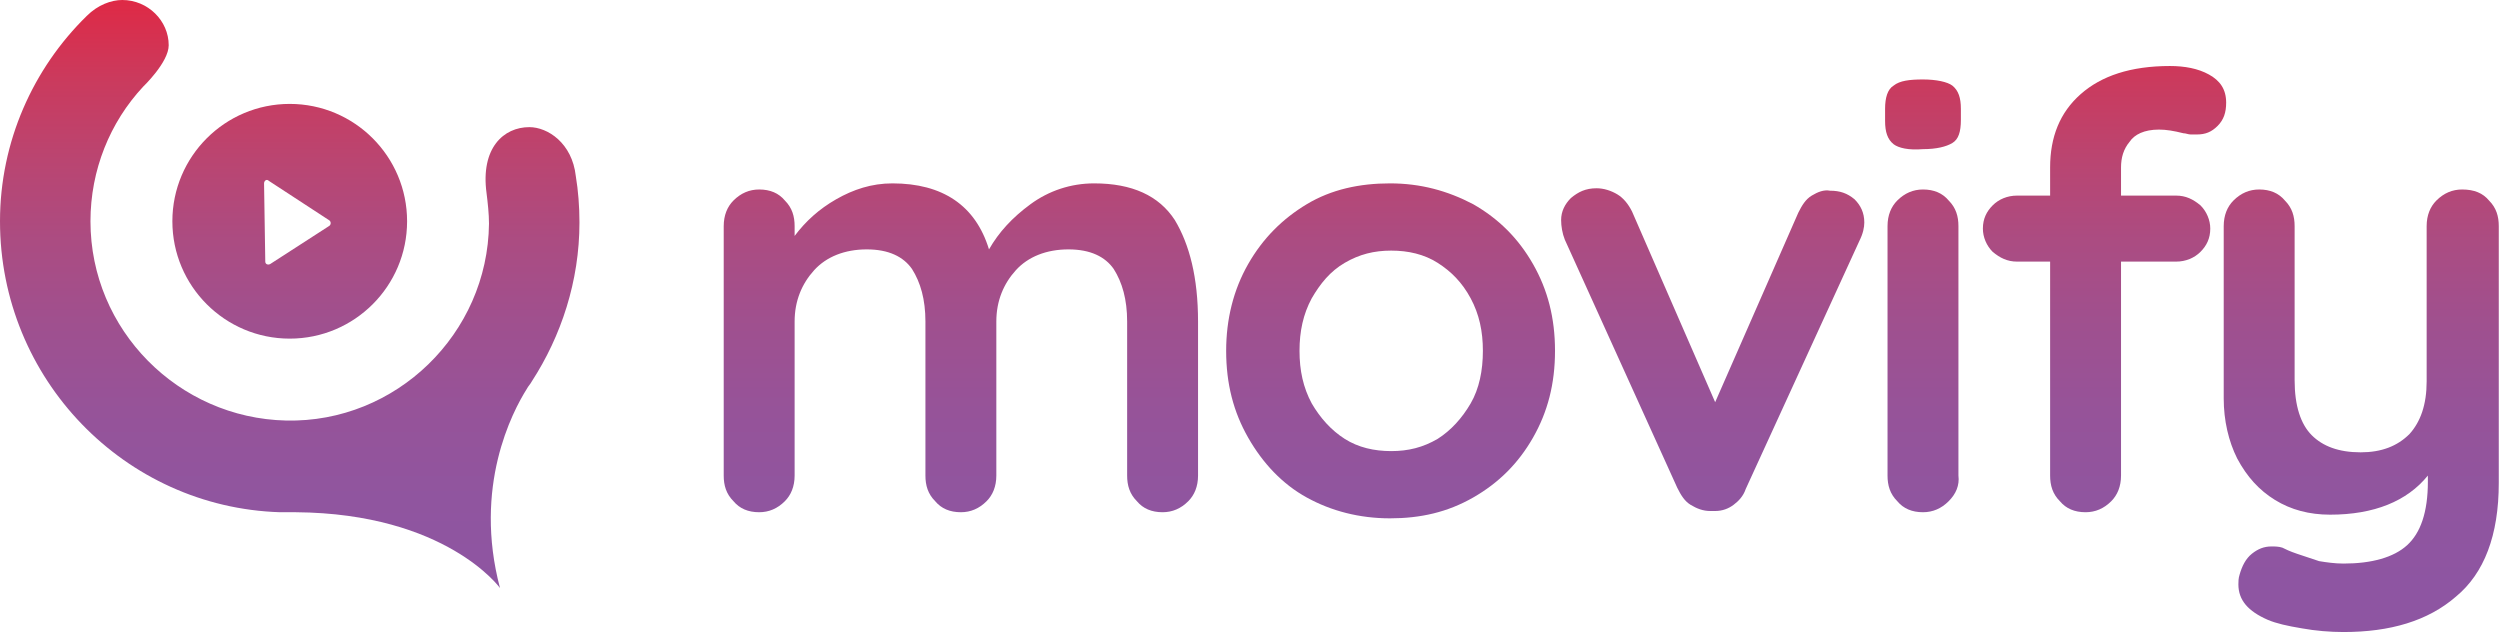
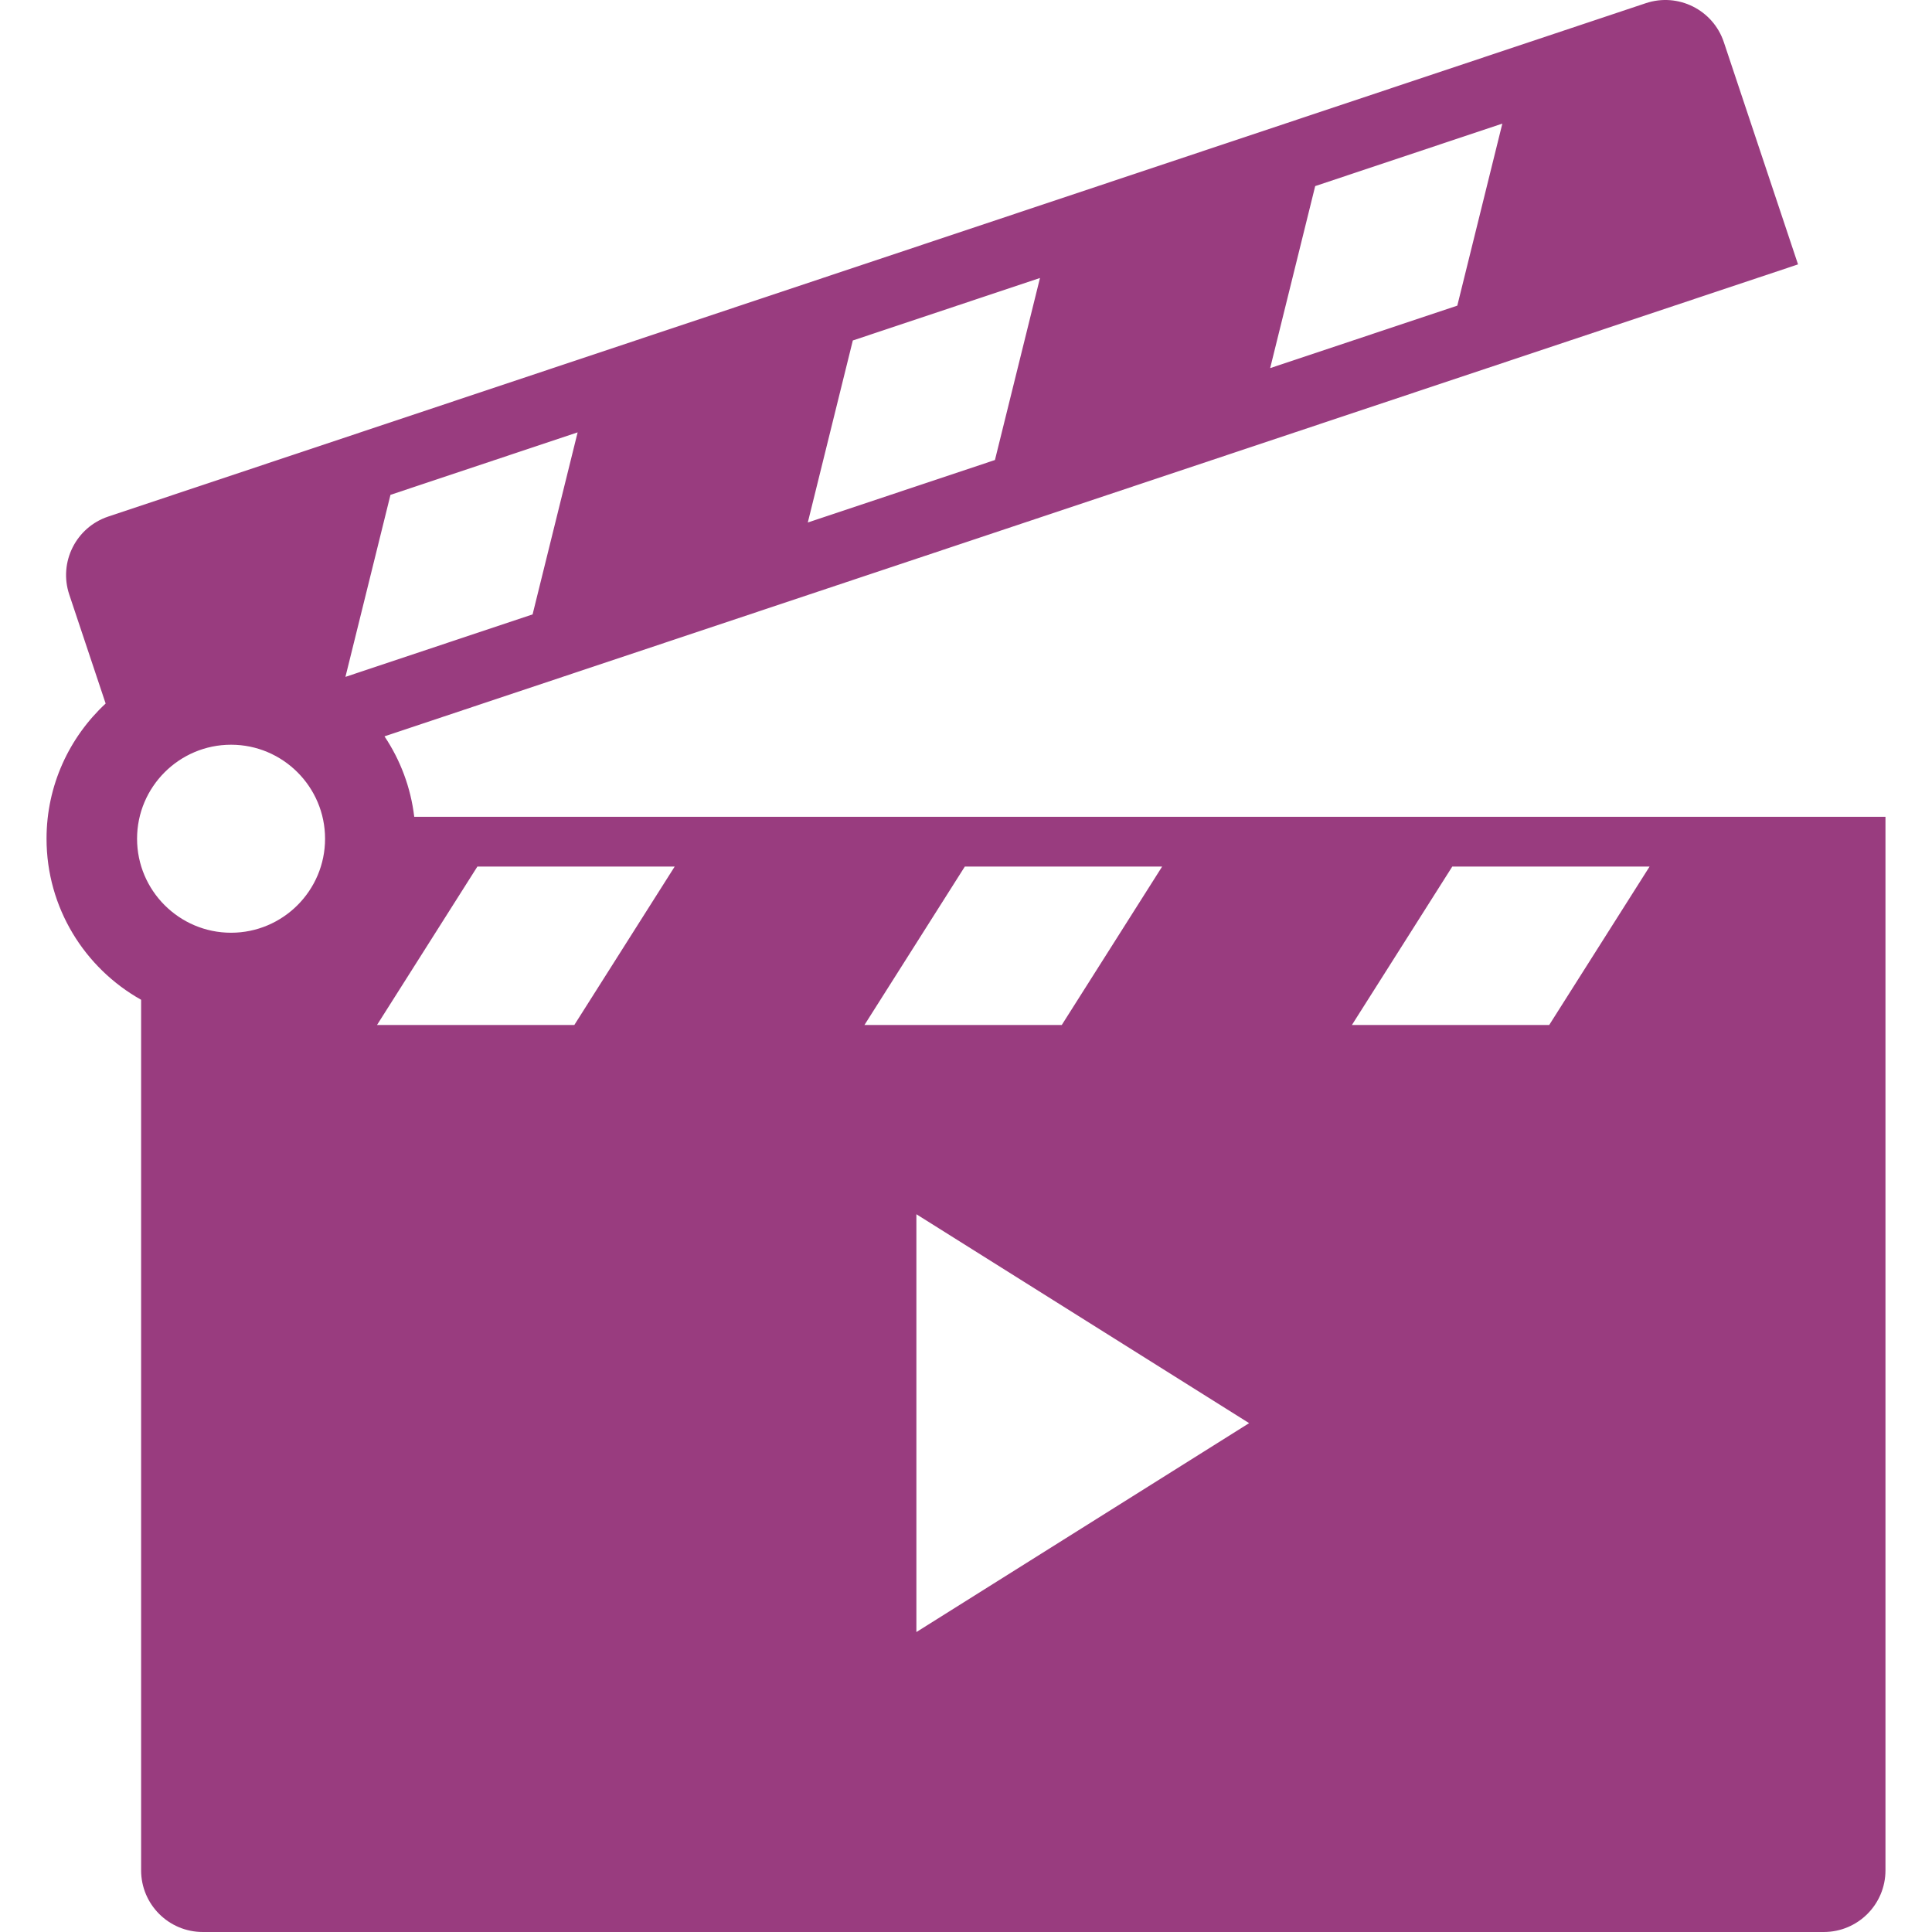
- <svg xmlns="http://www.w3.org/2000/svg" version="1.1" id="Layer_1" x="0px" y="0px" viewBox="0 0 204.5 51.7" style="enable-background:new 0 0 204.5 51.7;" xml:space="preserve">
-   <style type="text/css">
- 	.st0{fill:url(#XMLID_15_);}
- 	.st1{fill:url(#XMLID_16_);}
- 	.st2{fill:url(#XMLID_17_);}
- 	.st3{fill:url(#XMLID_18_);}
- 	.st4{fill:url(#XMLID_19_);}
- 	.st5{fill:url(#XMLID_20_);}
- 	.st6{fill:url(#XMLID_21_);}
- 	.st7{fill:url(#XMLID_22_);}
- </style>
-   <g id="XMLID_79_">
-     <g id="XMLID_95_">
-       <linearGradient id="XMLID_15_" gradientUnits="userSpaceOnUse" x1="23.678" y1="-3.146" x2="23.678" y2="48.296">
-         <stop offset="0" style="stop-color:#E91C37" />
-         <stop offset="5.948329e-002" style="stop-color:#DF2945" />
-         <stop offset="0.186" style="stop-color:#CB3A5D" />
-         <stop offset="0.316" style="stop-color:#BA4571" />
-         <stop offset="0.447" style="stop-color:#AB4C82" />
-         <stop offset="0.58" style="stop-color:#9F508F" />
-         <stop offset="0.714" style="stop-color:#965399" />
-         <stop offset="0.853" style="stop-color:#90559F" />
-         <stop offset="1" style="stop-color:#8E55A2" />
-       </linearGradient>
-       <path id="XMLID_99_" class="st0" d="M43.5,31.2C43.5,31.2,43.5,31.2,43.5,31.2L43.5,31.2c2.4-3.7,3.9-8.2,3.9-13    c0-1.3-0.1-2.6-0.3-3.8c-0.3-2.7-2.3-4-3.8-4c-2.1,0-4,1.7-3.5,5.4c0,0,0,0,0,0c0.1,0.8,0.2,1.7,0.2,2.5    c-0.1,9-7.6,16.3-16.6,16.1c-8.8-0.2-16-7.4-16-16.3c0-4.2,1.6-8.1,4.3-11c0,0,0,0,0,0c0,0,2.1-2,2.1-3.4C13.8,1.7,12.1,0,10,0    C9.1,0,8,0.4,7.1,1.3c0,0,0,0,0,0C2.7,5.6,0,11.6,0,18.1C0,31,10.2,41.5,22.9,41.9c0,0,1.3,0,1.3,0c12.3,0.1,16.7,6.2,16.7,6.2    c-2.2-8.3,1-14.4,2.2-16.3C43.2,31.6,43.4,31.4,43.5,31.2z" />
-       <linearGradient id="XMLID_16_" gradientUnits="userSpaceOnUse" x1="23.678" y1="-3.146" x2="23.678" y2="48.296">
-         <stop offset="0" style="stop-color:#E91C37" />
-         <stop offset="5.948329e-002" style="stop-color:#DF2945" />
-         <stop offset="0.186" style="stop-color:#CB3A5D" />
-         <stop offset="0.316" style="stop-color:#BA4571" />
-         <stop offset="0.447" style="stop-color:#AB4C82" />
-         <stop offset="0.58" style="stop-color:#9F508F" />
-         <stop offset="0.714" style="stop-color:#965399" />
-         <stop offset="0.853" style="stop-color:#90559F" />
-         <stop offset="1" style="stop-color:#8E55A2" />
-       </linearGradient>
-       <path id="XMLID_96_" class="st1" d="M23.7,8.5c-5.3,0-9.6,4.3-9.6,9.6s4.3,9.6,9.6,9.6s9.6-4.3,9.6-9.6S29,8.5,23.7,8.5z     M26.9,18.5l-4.8,3.1c-0.2,0.1-0.4,0-0.4-0.2L21.6,15c0-0.2,0.2-0.4,0.4-0.2l4.9,3.2C27.1,18.1,27.1,18.4,26.9,18.5z" />
-     </g>
-     <g id="XMLID_80_">
-       <linearGradient id="XMLID_17_" gradientUnits="userSpaceOnUse" x1="78.42" y1="-3.146" x2="78.42" y2="48.296">
-         <stop offset="0" style="stop-color:#E91C37" />
-         <stop offset="5.948329e-002" style="stop-color:#DF2945" />
-         <stop offset="0.186" style="stop-color:#CB3A5D" />
-         <stop offset="0.316" style="stop-color:#BA4571" />
-         <stop offset="0.447" style="stop-color:#AB4C82" />
-         <stop offset="0.58" style="stop-color:#9F508F" />
-         <stop offset="0.714" style="stop-color:#965399" />
-         <stop offset="0.853" style="stop-color:#90559F" />
-         <stop offset="1" style="stop-color:#8E55A2" />
-       </linearGradient>
-       <path id="XMLID_93_" class="st2" d="M96.1,18c1.2,2,1.9,4.7,1.9,8.3v12.6c0,0.9-0.3,1.6-0.8,2.1c-0.6,0.6-1.3,0.9-2.1,0.9    c-0.9,0-1.6-0.3-2.1-0.9c-0.6-0.6-0.8-1.3-0.8-2.1V26.3c0-1.8-0.4-3.2-1.1-4.3c-0.7-1-1.9-1.6-3.7-1.6c-1.8,0-3.3,0.6-4.3,1.7    c-1,1.1-1.6,2.5-1.6,4.2v12.6c0,0.9-0.3,1.6-0.8,2.1c-0.6,0.6-1.3,0.9-2.1,0.9c-0.9,0-1.6-0.3-2.1-0.9c-0.6-0.6-0.8-1.3-0.8-2.1    V26.3c0-1.8-0.4-3.2-1.1-4.3c-0.7-1-1.9-1.6-3.7-1.6c-1.8,0-3.3,0.6-4.3,1.7c-1,1.1-1.6,2.5-1.6,4.2v12.6c0,0.9-0.3,1.6-0.8,2.1    c-0.6,0.6-1.3,0.9-2.1,0.9c-0.9,0-1.6-0.3-2.1-0.9c-0.6-0.6-0.8-1.3-0.8-2.1V18.5c0-0.9,0.3-1.6,0.8-2.1c0.6-0.6,1.3-0.9,2.1-0.9    c0.9,0,1.6,0.3,2.1,0.9c0.6,0.6,0.8,1.3,0.8,2.1v0.8c0.9-1.2,2-2.2,3.4-3c1.4-0.8,2.9-1.3,4.6-1.3c4.1,0,6.8,1.8,7.9,5.4    c0.8-1.4,1.9-2.6,3.4-3.7c1.5-1.1,3.3-1.7,5.2-1.7C92.6,15,94.8,16,96.1,18z" />
-       <linearGradient id="XMLID_18_" gradientUnits="userSpaceOnUse" x1="113.814" y1="-3.146" x2="113.814" y2="48.296">
-         <stop offset="0" style="stop-color:#E91C37" />
-         <stop offset="5.948329e-002" style="stop-color:#DF2945" />
-         <stop offset="0.186" style="stop-color:#CB3A5D" />
-         <stop offset="0.316" style="stop-color:#BA4571" />
-         <stop offset="0.447" style="stop-color:#AB4C82" />
-         <stop offset="0.58" style="stop-color:#9F508F" />
-         <stop offset="0.714" style="stop-color:#965399" />
-         <stop offset="0.853" style="stop-color:#90559F" />
-         <stop offset="1" style="stop-color:#8E55A2" />
-       </linearGradient>
-       <path id="XMLID_90_" class="st3" d="M125.4,35.8c-1.2,2.1-2.8,3.7-4.9,4.9c-2.1,1.2-4.3,1.7-6.8,1.7c-2.5,0-4.8-0.6-6.8-1.7    c-2-1.1-3.6-2.8-4.8-4.9c-1.2-2.1-1.8-4.4-1.8-7.1c0-2.6,0.6-5,1.8-7.1c1.2-2.1,2.8-3.7,4.8-4.9c2-1.2,4.3-1.7,6.8-1.7    c2.5,0,4.7,0.6,6.8,1.7c2.1,1.2,3.7,2.8,4.9,4.9c1.2,2.1,1.8,4.4,1.8,7.1C127.2,31.4,126.6,33.7,125.4,35.8z M120.3,24.4    c-0.7-1.3-1.6-2.2-2.7-2.9s-2.4-1-3.8-1c-1.4,0-2.6,0.3-3.8,1s-2,1.7-2.7,2.9c-0.7,1.3-1,2.7-1,4.3c0,1.6,0.3,3,1,4.3    c0.7,1.2,1.6,2.2,2.7,2.9c1.1,0.7,2.4,1,3.8,1c1.4,0,2.6-0.3,3.8-1c1.1-0.7,2-1.7,2.7-2.9c0.7-1.2,1-2.7,1-4.3    C121.3,27.1,121,25.7,120.3,24.4z" />
-       <linearGradient id="XMLID_19_" gradientUnits="userSpaceOnUse" x1="140.089" y1="-3.146" x2="140.089" y2="48.296">
-         <stop offset="0" style="stop-color:#E91C37" />
-         <stop offset="5.948329e-002" style="stop-color:#DF2945" />
-         <stop offset="0.186" style="stop-color:#CB3A5D" />
-         <stop offset="0.316" style="stop-color:#BA4571" />
-         <stop offset="0.447" style="stop-color:#AB4C82" />
-         <stop offset="0.58" style="stop-color:#9F508F" />
-         <stop offset="0.714" style="stop-color:#965399" />
-         <stop offset="0.853" style="stop-color:#90559F" />
-         <stop offset="1" style="stop-color:#8E55A2" />
-       </linearGradient>
-       <path id="XMLID_88_" class="st4" d="M151.7,16.3c0.5,0.5,0.8,1.1,0.8,1.9c0,0.4-0.1,0.9-0.4,1.5L142.8,40c-0.2,0.6-0.6,1-1,1.3    c-0.4,0.3-0.9,0.5-1.5,0.5l-0.4,0c-0.6,0-1.1-0.2-1.6-0.5c-0.5-0.3-0.8-0.8-1.1-1.4l-9.2-20.3c-0.2-0.5-0.3-1.1-0.3-1.6    c0-0.7,0.3-1.3,0.8-1.8c0.6-0.5,1.2-0.8,2.1-0.8c0.6,0,1.2,0.2,1.7,0.5c0.5,0.3,0.9,0.8,1.2,1.4l6.8,15.6l6.8-15.5    c0.3-0.6,0.6-1.1,1.1-1.4c0.5-0.3,1-0.5,1.5-0.4C150.5,15.6,151.1,15.8,151.7,16.3z" />
-       <linearGradient id="XMLID_20_" gradientUnits="userSpaceOnUse" x1="157.293" y1="-3.146" x2="157.293" y2="48.296">
-         <stop offset="0" style="stop-color:#E91C37" />
-         <stop offset="5.948329e-002" style="stop-color:#DF2945" />
-         <stop offset="0.186" style="stop-color:#CB3A5D" />
-         <stop offset="0.316" style="stop-color:#BA4571" />
-         <stop offset="0.447" style="stop-color:#AB4C82" />
-         <stop offset="0.58" style="stop-color:#9F508F" />
-         <stop offset="0.714" style="stop-color:#965399" />
-         <stop offset="0.853" style="stop-color:#90559F" />
-         <stop offset="1" style="stop-color:#8E55A2" />
-       </linearGradient>
-       <path id="XMLID_85_" class="st5" d="M154.9,11.8c-0.5-0.4-0.7-1-0.7-1.9V8.9c0-0.9,0.2-1.6,0.7-1.9c0.5-0.4,1.3-0.5,2.4-0.5    c1.1,0,2,0.2,2.4,0.5c0.5,0.4,0.7,1,0.7,1.9v0.9c0,1-0.2,1.6-0.7,1.9c-0.5,0.3-1.3,0.5-2.4,0.5C156.1,12.3,155.3,12.1,154.9,11.8z     M159.4,41c-0.6,0.6-1.3,0.9-2.1,0.9c-0.9,0-1.6-0.3-2.1-0.9c-0.6-0.6-0.8-1.3-0.8-2.1V18.5c0-0.9,0.3-1.6,0.8-2.1    c0.6-0.6,1.3-0.9,2.1-0.9c0.9,0,1.6,0.3,2.1,0.9c0.6,0.6,0.8,1.3,0.8,2.1v20.4C160.3,39.7,160,40.4,159.4,41z" />
-       <linearGradient id="XMLID_21_" gradientUnits="userSpaceOnUse" x1="172.032" y1="-3.146" x2="172.032" y2="48.296">
-         <stop offset="0" style="stop-color:#E91C37" />
-         <stop offset="5.948329e-002" style="stop-color:#DF2945" />
-         <stop offset="0.186" style="stop-color:#CB3A5D" />
-         <stop offset="0.316" style="stop-color:#BA4571" />
-         <stop offset="0.447" style="stop-color:#AB4C82" />
-         <stop offset="0.58" style="stop-color:#9F508F" />
-         <stop offset="0.714" style="stop-color:#965399" />
-         <stop offset="0.853" style="stop-color:#90559F" />
-         <stop offset="1" style="stop-color:#8E55A2" />
-       </linearGradient>
-       <path id="XMLID_83_" class="st6" d="M174.2,11.6c-0.5,0.6-0.7,1.3-0.7,2.1V16h4.5c0.8,0,1.4,0.3,2,0.8c0.5,0.5,0.8,1.2,0.8,1.9    c0,0.8-0.3,1.4-0.8,1.9c-0.5,0.5-1.2,0.8-2,0.8h-4.5v17.5c0,0.9-0.3,1.6-0.8,2.1c-0.6,0.6-1.3,0.9-2.1,0.9c-0.9,0-1.6-0.3-2.1-0.9    c-0.6-0.6-0.8-1.3-0.8-2.1V21.4h-2.7c-0.8,0-1.4-0.3-2-0.8c-0.5-0.5-0.8-1.2-0.8-1.9c0-0.8,0.3-1.4,0.8-1.9c0.5-0.5,1.2-0.8,2-0.8    h2.7v-2.3c0-2.5,0.8-4.5,2.5-6c1.7-1.5,4.1-2.3,7.3-2.3c1.2,0,2.3,0.2,3.2,0.7c0.9,0.5,1.4,1.2,1.4,2.3c0,0.8-0.2,1.4-0.7,1.9    c-0.5,0.5-1,0.7-1.7,0.7c-0.2,0-0.3,0-0.5,0c-0.2,0-0.4-0.1-0.6-0.1c-0.8-0.2-1.4-0.3-2-0.3C175.4,10.6,174.6,11,174.2,11.6z" />
-       <linearGradient id="XMLID_22_" gradientUnits="userSpaceOnUse" x1="193.204" y1="-3.146" x2="193.204" y2="48.296">
-         <stop offset="0" style="stop-color:#E91C37" />
-         <stop offset="5.948329e-002" style="stop-color:#DF2945" />
-         <stop offset="0.186" style="stop-color:#CB3A5D" />
-         <stop offset="0.316" style="stop-color:#BA4571" />
-         <stop offset="0.447" style="stop-color:#AB4C82" />
-         <stop offset="0.58" style="stop-color:#9F508F" />
-         <stop offset="0.714" style="stop-color:#965399" />
-         <stop offset="0.853" style="stop-color:#90559F" />
-         <stop offset="1" style="stop-color:#8E55A2" />
-       </linearGradient>
-       <path id="XMLID_81_" class="st7" d="M203.6,16.4c0.6,0.6,0.8,1.3,0.8,2.1v21c0,4.3-1.2,7.4-3.5,9.3c-2.3,2-5.4,2.9-9.2,2.9    c-1.1,0-2.3-0.1-3.4-0.3c-1.2-0.2-2.1-0.4-2.8-0.7c-1.6-0.7-2.4-1.6-2.4-2.9c0-0.2,0-0.5,0.1-0.8c0.2-0.7,0.5-1.3,1-1.7    c0.5-0.4,1-0.6,1.6-0.6c0.3,0,0.6,0,0.9,0.1c0.2,0.1,0.6,0.3,1.2,0.5c0.6,0.2,1.2,0.4,1.8,0.6c0.6,0.1,1.3,0.2,2,0.2    c2.3,0,4.1-0.5,5.2-1.5c1.1-1,1.7-2.7,1.7-5.2v-0.5c-1.7,2.1-4.4,3.2-8,3.2c-1.7,0-3.2-0.4-4.5-1.2c-1.3-0.8-2.3-1.9-3.1-3.4    c-0.7-1.4-1.1-3.1-1.1-4.9V18.5c0-0.9,0.3-1.6,0.8-2.1c0.6-0.6,1.3-0.9,2.1-0.9c0.9,0,1.6,0.3,2.1,0.9c0.6,0.6,0.8,1.3,0.8,2.1    v12.6c0,2.1,0.5,3.6,1.4,4.5c0.9,0.9,2.2,1.4,4,1.4c1.7,0,3-0.5,4-1.5c0.9-1,1.4-2.4,1.4-4.3V18.5c0-0.9,0.3-1.6,0.8-2.1    c0.6-0.6,1.3-0.9,2.1-0.9C202.4,15.5,203.1,15.8,203.6,16.4z" />
-     </g>
+ <svg xmlns="http://www.w3.org/2000/svg" version="1.1" id="Capa_1" x="0px" y="0px" viewBox="0 0 277.446 277.446" style="enable-background:new 0 0 277.446 277.446;" xml:space="preserve" width="512px" height="512px">
+   <g>
+     <path id="_x30_6-Movie_Clapper" d="M59.488,117.299c-0.504-4.237-2.007-8.171-4.273-11.556l202.992-67.776L247.552,6.051  c-1.549-4.638-6.566-7.141-11.201-5.594L15.54,74.182c-4.635,1.547-7.143,6.563-5.594,11.201l5.225,15.647  c-5.216,4.843-8.488,11.752-8.488,19.415c0,9.924,5.486,18.586,13.582,23.127v125.02c0,4.891,3.967,8.853,8.854,8.853h232.793  c4.885,0,8.852-3.963,8.852-8.853V117.299H59.488z M188.869,26.724l26.875-8.973l-6.467,26.14l-26.875,8.973L188.869,26.724z   M122.47,48.893l26.877-8.973l-6.467,26.139l-26.875,8.974L122.47,48.893z M33.181,133.946c-7.442,0-13.498-6.056-13.498-13.5  c0-7.444,6.056-13.5,13.498-13.5c7.444,0,13.5,6.056,13.5,13.5C46.681,127.89,40.625,133.946,33.181,133.946z M56.074,71.062  l26.877-8.973l-6.467,26.14l-26.877,8.974L56.074,71.062z M82.476,147.192H54.142l14.412-22.746h28.334L82.476,147.192z   M138.554,124.446h28.334l-14.412,22.746h-28.334L138.554,124.446z M131.599,234.372v-60l47.783,30L131.599,234.372z   M222.476,147.192h-28.334l14.412-22.746h28.334L222.476,147.192z" data-original="#000000" class="active-path" data-old_color="#993c7f" fill="#993c7f" />
  </g>
</svg>
